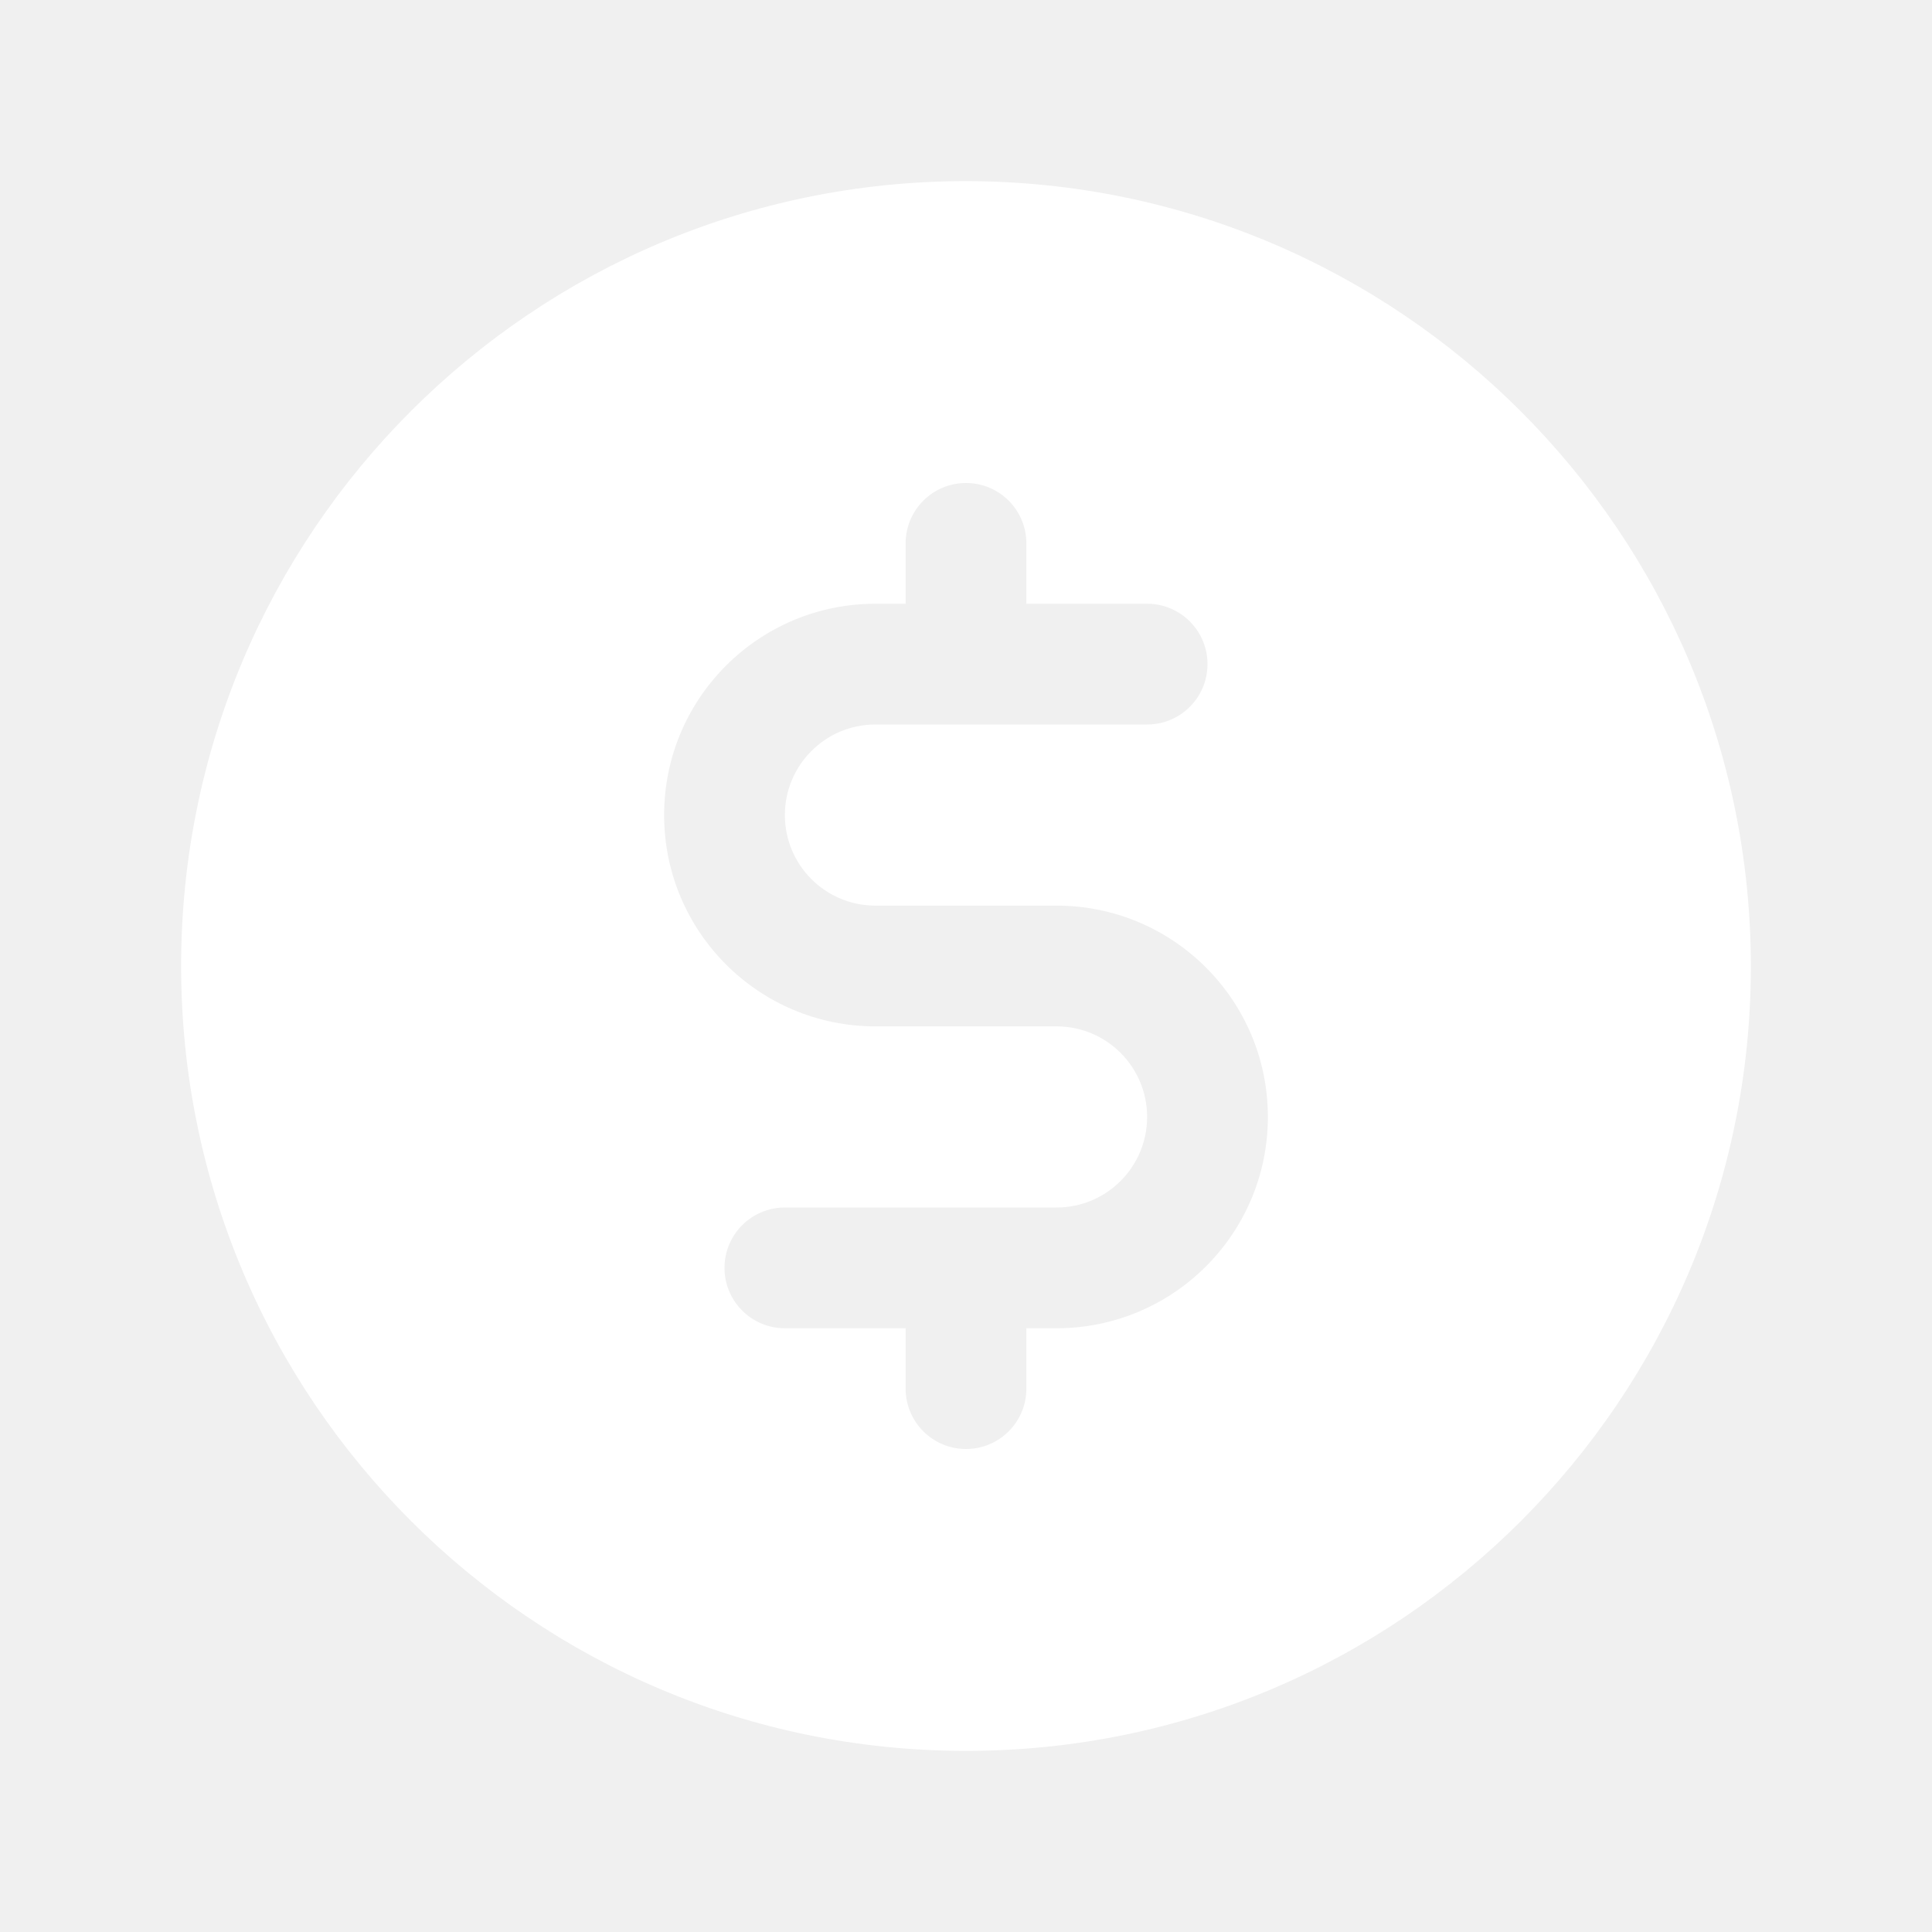
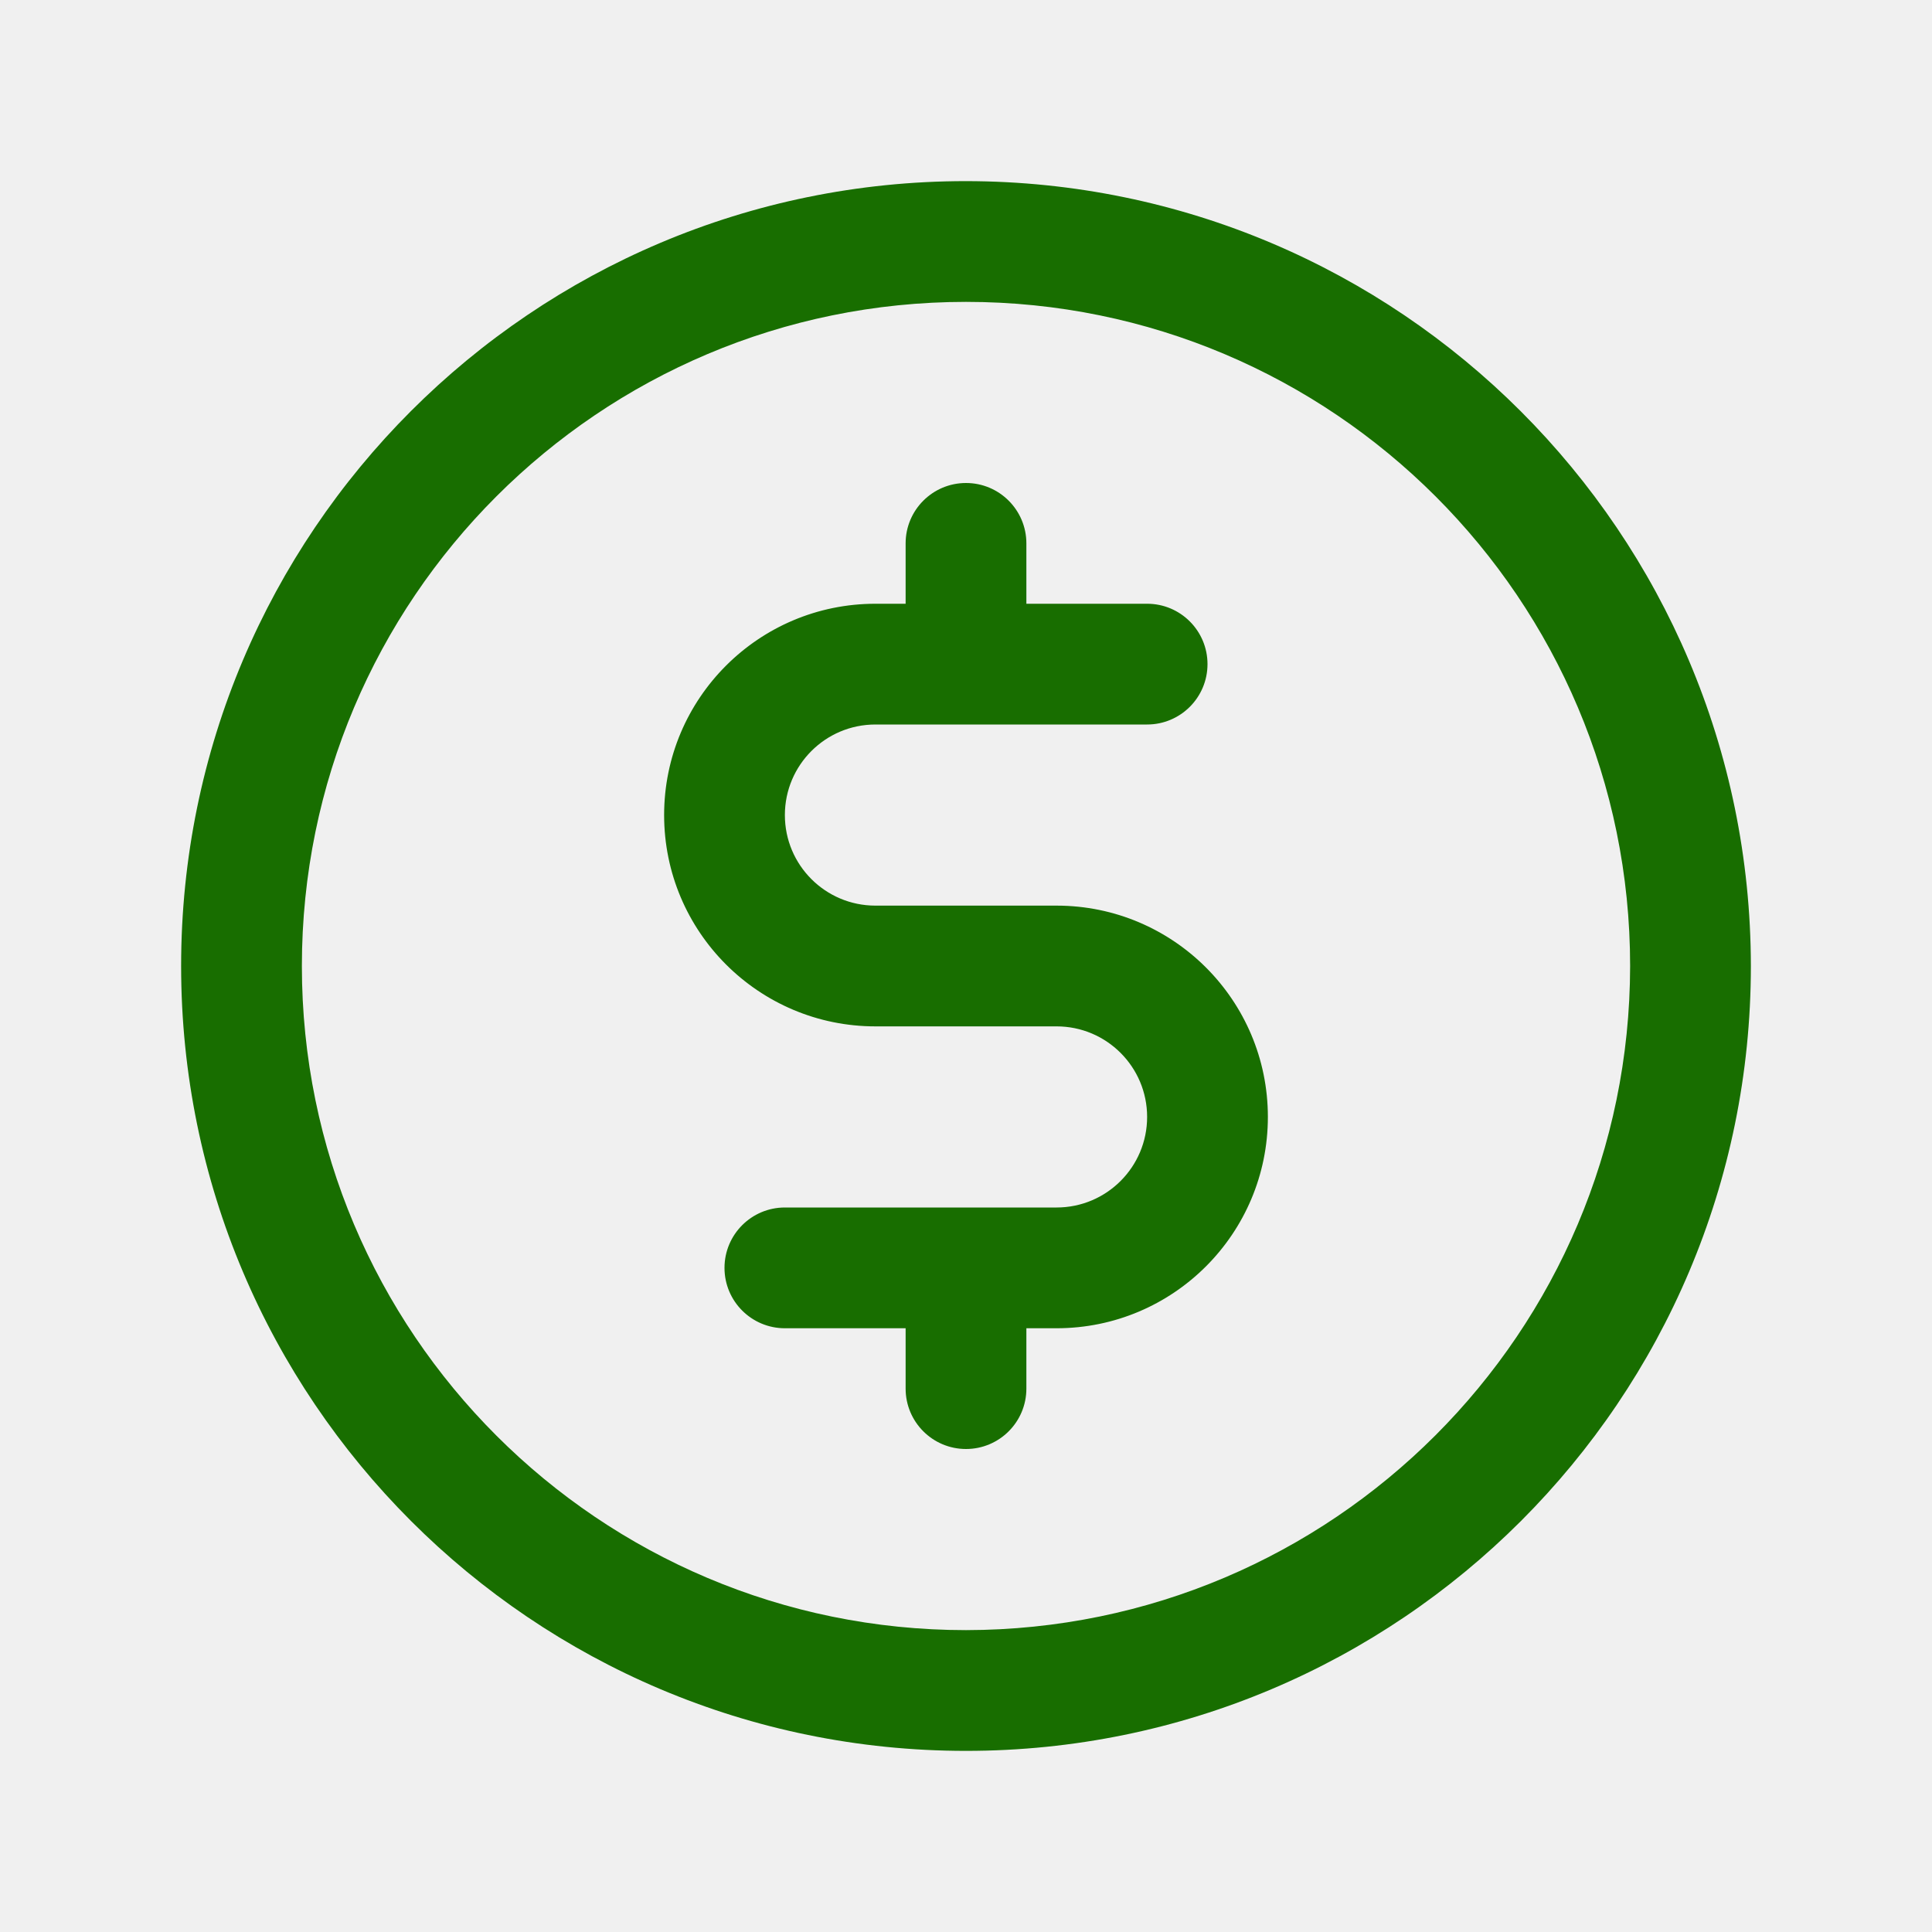
- <svg xmlns="http://www.w3.org/2000/svg" width="32" height="32" fill="#ffffff" viewBox="0 0 256 256">
-   <path d="M128,24A104,104,0,1,0,232,128,104.11,104.11,0,0,0,128,24Zm12,152h-4v8a8,8,0,0,1-16,0v-8H104a8,8,0,0,1,0-16h36a12,12,0,0,0,0-24H116a28,28,0,0,1,0-56h4V72a8,8,0,0,1,16,0v8h16a8,8,0,0,1,0,16H116a12,12,0,0,0,0,24h24a28,28,0,0,1,0,56Z" />
+ <svg xmlns="http://www.w3.org/2000/svg" width="40" height="40" fill="#186e00" viewBox="0 0 256 256">
+   <path d="M128,24A104,104,0,1,0,232,128,104.11,104.11,0,0,0,128,24Zm0,192a88,88,0,1,1,88-88A88.1,88.1,0,0,1,128,216Zm40-68a28,28,0,0,1-28,28h-4v8a8,8,0,0,1-16,0v-8H104a8,8,0,0,1,0-16h36a12,12,0,0,0,0-24H116a28,28,0,0,1,0-56h4V72a8,8,0,0,1,16,0v8h16a8,8,0,0,1,0,16H116a12,12,0,0,0,0,24h24A28,28,0,0,1,168,148Z" />
</svg>
